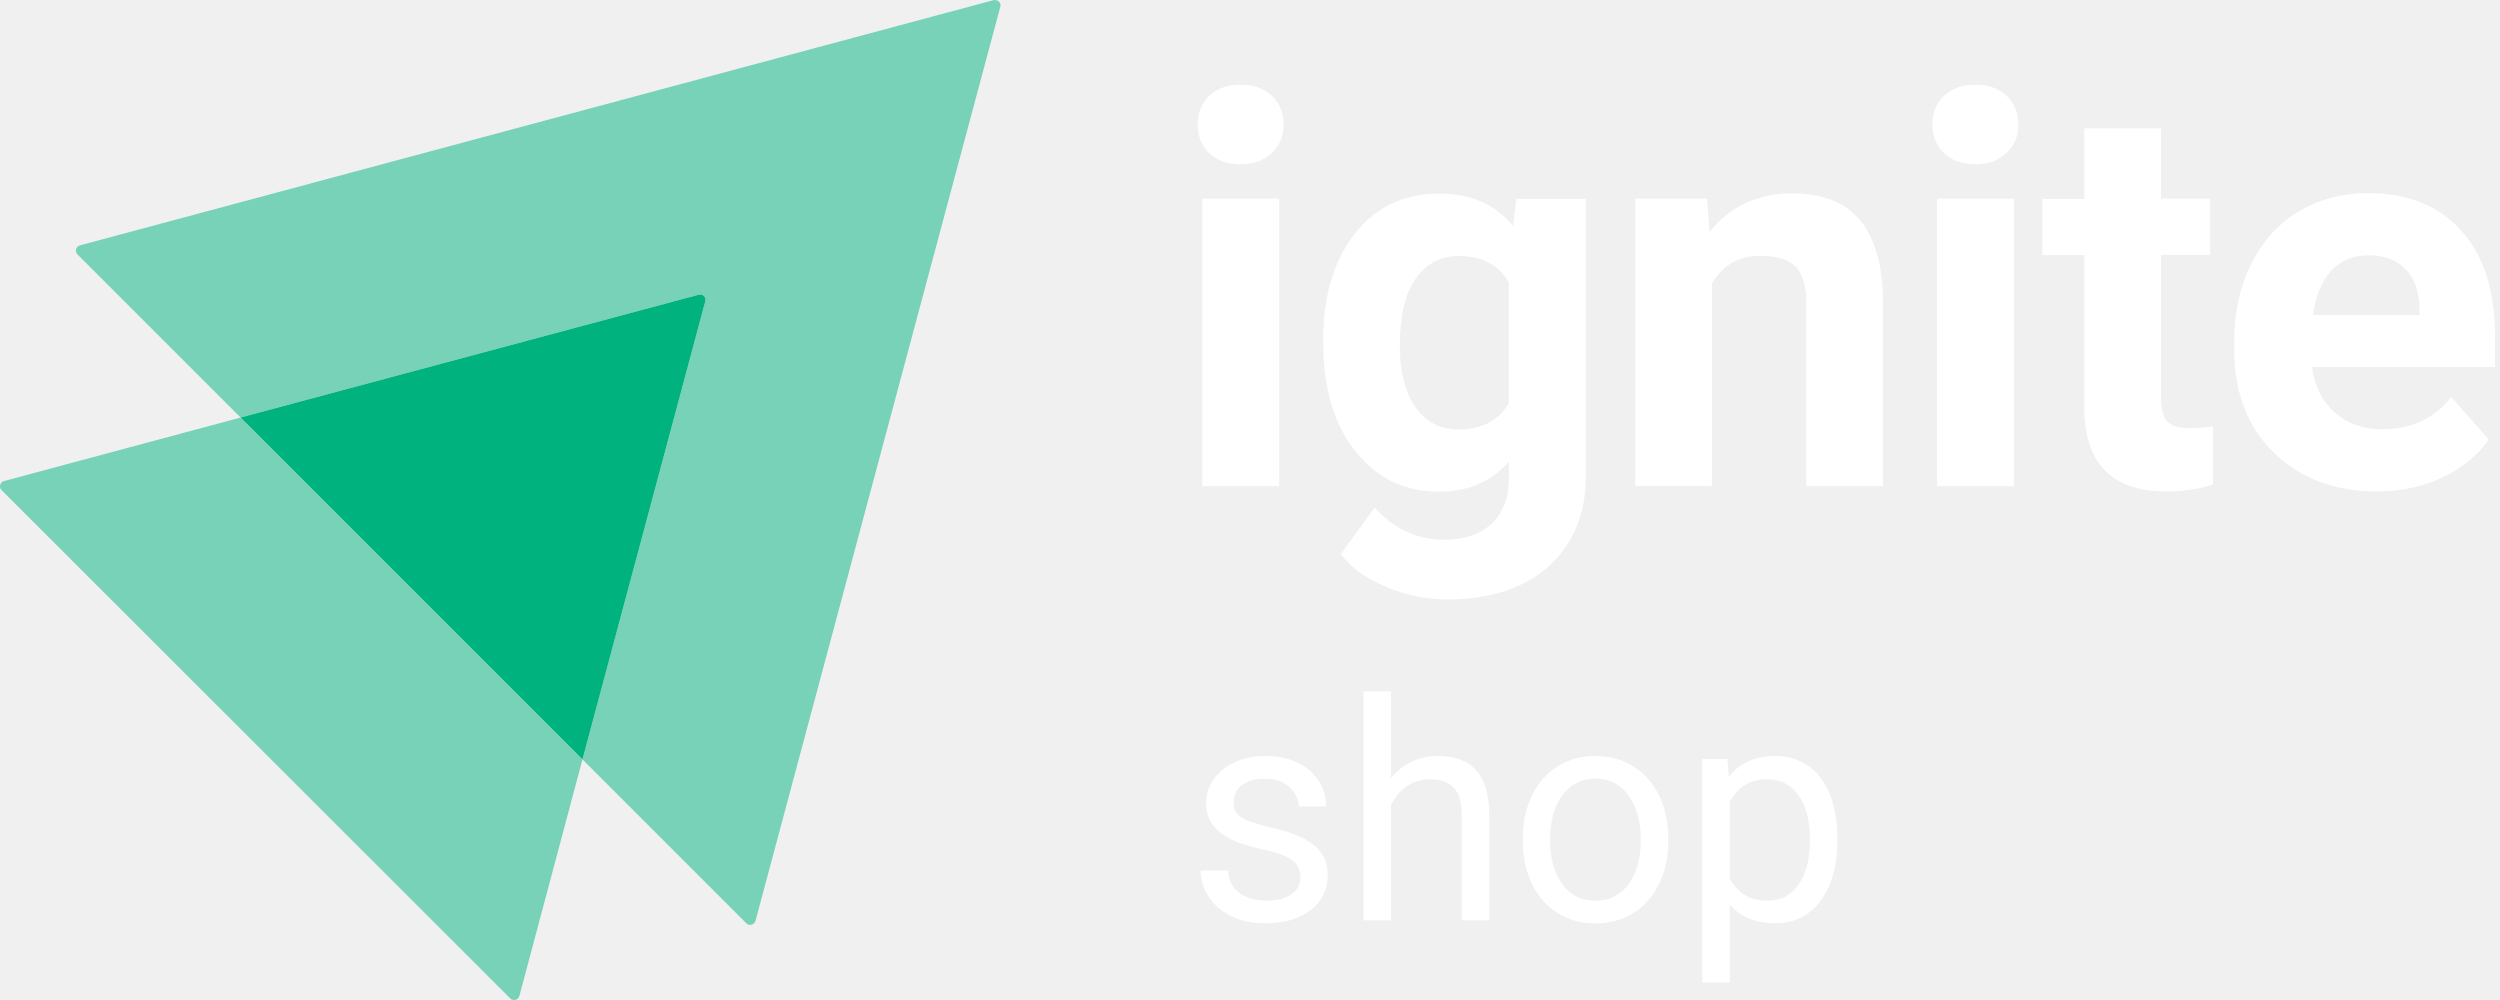
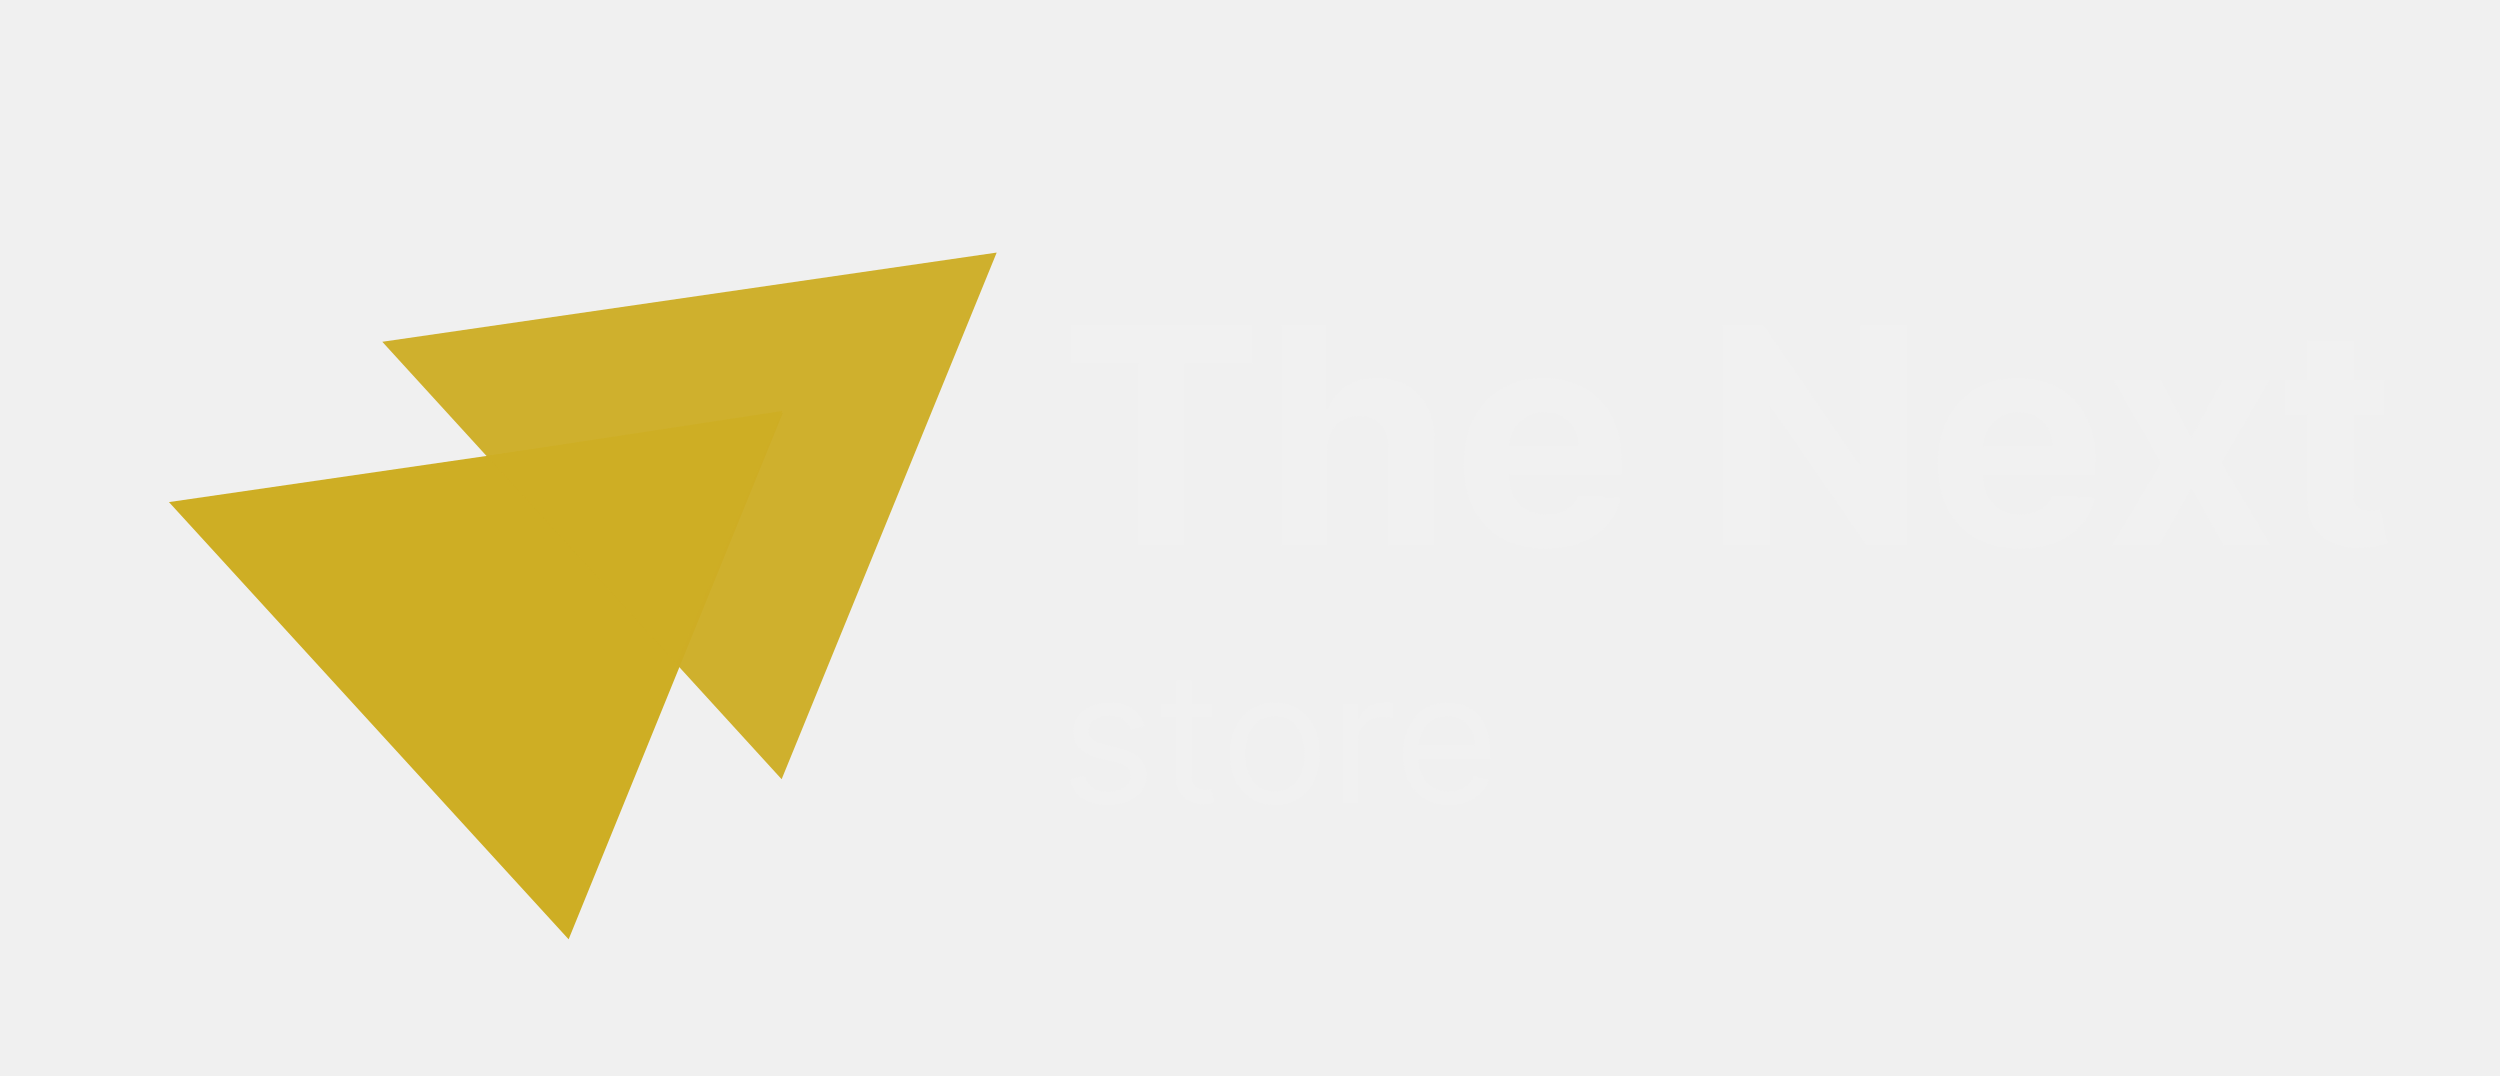
- <svg xmlns="http://www.w3.org/2000/svg" width="130" height="52" viewBox="0 0 130 52" fill="none">
-   <path d="M62.279 6.468C62.279 5.872 62.473 5.379 62.875 4.989C63.276 4.6 63.826 4.405 64.514 4.405C65.19 4.405 65.74 4.6 66.142 4.989C66.543 5.379 66.749 5.872 66.749 6.468C66.749 7.076 66.543 7.569 66.13 7.958C65.718 8.348 65.179 8.543 64.502 8.543C63.826 8.543 63.287 8.348 62.875 7.958C62.485 7.58 62.279 7.076 62.279 6.468ZM66.52 25.279H62.519V10.331H66.52V25.279Z" fill="white" />
-   <path d="M68.801 17.702C68.801 15.409 69.351 13.564 70.44 12.165C71.529 10.767 72.996 10.068 74.853 10.068C76.493 10.068 77.765 10.629 78.682 11.753L78.843 10.343H82.465V24.786C82.465 26.093 82.167 27.228 81.571 28.202C80.975 29.165 80.138 29.91 79.06 30.414C77.983 30.919 76.722 31.171 75.278 31.171C74.177 31.171 73.111 30.953 72.079 30.517C71.036 30.082 70.257 29.52 69.718 28.821L71.483 26.391C72.481 27.503 73.684 28.064 75.106 28.064C76.16 28.064 76.986 27.778 77.582 27.216C78.166 26.654 78.464 25.852 78.464 24.809V24.006C77.547 25.05 76.332 25.566 74.831 25.566C73.031 25.566 71.587 24.866 70.475 23.456C69.363 22.058 68.812 20.189 68.812 17.874V17.702H68.801ZM72.79 17.988C72.79 19.341 73.065 20.407 73.604 21.175C74.143 21.943 74.888 22.333 75.839 22.333C77.054 22.333 77.926 21.874 78.453 20.969V14.676C77.914 13.759 77.054 13.312 75.874 13.312C74.911 13.312 74.166 13.701 73.615 14.492C73.065 15.26 72.79 16.441 72.79 17.988Z" fill="white" />
-   <path d="M88.77 10.331L88.896 12.062C89.962 10.732 91.395 10.056 93.194 10.056C94.776 10.056 95.957 10.526 96.725 11.455C97.493 12.383 97.894 13.77 97.917 15.627V25.279H93.928V15.719C93.928 14.871 93.745 14.263 93.378 13.873C93.011 13.495 92.392 13.3 91.544 13.3C90.42 13.3 89.584 13.782 89.022 14.733V25.267H85.033V10.331H88.77Z" fill="white" />
-   <path d="M100.485 6.468C100.485 5.872 100.68 5.379 101.081 4.989C101.482 4.6 102.032 4.405 102.72 4.405C103.396 4.405 103.947 4.6 104.348 4.989C104.749 5.379 104.955 5.872 104.955 6.468C104.955 7.076 104.749 7.569 104.336 7.958C103.924 8.348 103.385 8.543 102.709 8.543C102.032 8.543 101.494 8.348 101.081 7.958C100.691 7.58 100.485 7.076 100.485 6.468ZM104.726 25.279H100.726V10.331H104.726V25.279Z" fill="white" />
-   <path d="M112.372 6.663V10.331H114.928V13.254H112.372V20.717C112.372 21.267 112.475 21.668 112.693 21.909C112.899 22.149 113.312 22.264 113.908 22.264C114.355 22.264 114.745 22.23 115.077 22.172V25.199C114.298 25.439 113.484 25.554 112.659 25.554C109.862 25.554 108.429 24.144 108.383 21.313V13.266H106.205V10.343H108.383V6.674H112.372V6.663Z" fill="white" />
-   <path d="M123.595 25.554C121.405 25.554 119.617 24.878 118.241 23.537C116.866 22.195 116.178 20.407 116.178 18.16V17.771C116.178 16.269 116.465 14.928 117.049 13.747C117.634 12.566 118.448 11.649 119.514 11.008C120.58 10.366 121.795 10.045 123.147 10.045C125.188 10.045 126.804 10.687 127.973 11.982C129.143 13.266 129.739 15.1 129.739 17.461V19.089H120.224C120.351 20.063 120.74 20.843 121.394 21.439C122.047 22.023 122.861 22.321 123.858 22.321C125.394 22.321 126.598 21.76 127.458 20.648L129.418 22.849C128.822 23.697 128.008 24.362 126.988 24.832C125.979 25.313 124.844 25.554 123.595 25.554ZM123.147 13.277C122.357 13.277 121.715 13.541 121.222 14.079C120.729 14.618 120.419 15.386 120.27 16.384H125.818V16.063C125.795 15.18 125.566 14.492 125.096 13.999C124.638 13.518 123.984 13.277 123.147 13.277Z" fill="white" />
-   <path opacity="0.5" d="M52.016 0.351L39.286 47.883C39.221 48.099 38.962 48.163 38.811 48.012L30.289 39.49L36.675 15.67C36.74 15.454 36.546 15.26 36.33 15.325L12.51 21.711L4.031 13.232C3.88 13.081 3.945 12.822 4.16 12.757L51.67 0.006C51.886 -0.037 52.08 0.157 52.016 0.351Z" fill="#00B37E" />
-   <path opacity="0.5" d="M30.288 39.49L27.009 51.788C26.944 52.004 26.685 52.069 26.534 51.918L0.082 25.487C-0.069 25.336 -0.004 25.077 0.212 25.013L12.51 21.712L30.288 39.49Z" fill="#00B37E" />
-   <path d="M36.675 15.67L30.289 39.49L12.51 21.711L36.33 15.325C36.546 15.26 36.74 15.454 36.675 15.67Z" fill="#00B37E" />
-   <path d="M67.622 45.631C67.622 45.425 67.576 45.233 67.484 45.058C67.397 44.877 67.215 44.714 66.939 44.569C66.668 44.419 66.258 44.29 65.711 44.181C65.251 44.083 64.834 43.967 64.46 43.833C64.092 43.698 63.777 43.535 63.516 43.344C63.26 43.153 63.063 42.928 62.925 42.669C62.787 42.411 62.718 42.109 62.718 41.762C62.718 41.431 62.789 41.119 62.933 40.824C63.081 40.529 63.288 40.268 63.554 40.041C63.825 39.813 64.15 39.635 64.529 39.506C64.908 39.377 65.33 39.312 65.795 39.312C66.46 39.312 67.028 39.431 67.499 39.669C67.97 39.907 68.331 40.224 68.581 40.622C68.832 41.015 68.957 41.452 68.957 41.933H67.538C67.538 41.7 67.469 41.475 67.33 41.258C67.197 41.036 67 40.852 66.739 40.708C66.484 40.563 66.169 40.491 65.795 40.491C65.401 40.491 65.082 40.553 64.836 40.677C64.596 40.796 64.419 40.948 64.306 41.134C64.199 41.32 64.145 41.517 64.145 41.724C64.145 41.879 64.171 42.018 64.222 42.142C64.278 42.261 64.376 42.372 64.514 42.476C64.652 42.574 64.846 42.667 65.097 42.755C65.348 42.843 65.668 42.931 66.056 43.018C66.737 43.173 67.297 43.359 67.737 43.577C68.177 43.794 68.505 44.06 68.719 44.375C68.934 44.691 69.042 45.073 69.042 45.523C69.042 45.89 68.965 46.226 68.812 46.531C68.663 46.836 68.446 47.099 68.159 47.322C67.878 47.539 67.54 47.709 67.146 47.834C66.757 47.952 66.32 48.012 65.834 48.012C65.102 48.012 64.483 47.88 63.977 47.616C63.47 47.353 63.086 47.012 62.825 46.593C62.564 46.174 62.434 45.732 62.434 45.267H63.861C63.882 45.66 63.994 45.973 64.199 46.205C64.404 46.433 64.654 46.595 64.951 46.694C65.248 46.787 65.542 46.833 65.834 46.833C66.223 46.833 66.547 46.782 66.808 46.678C67.075 46.575 67.277 46.433 67.415 46.252C67.553 46.071 67.622 45.864 67.622 45.631Z" fill="white" />
-   <path d="M72.327 35.947V47.857H70.907V35.947H72.327ZM71.989 43.344L71.398 43.321C71.403 42.747 71.487 42.217 71.651 41.731C71.815 41.24 72.045 40.814 72.342 40.452C72.639 40.09 72.992 39.811 73.401 39.614C73.816 39.413 74.273 39.312 74.775 39.312C75.184 39.312 75.553 39.369 75.88 39.483C76.207 39.591 76.486 39.767 76.717 40.01C76.952 40.253 77.131 40.568 77.254 40.956C77.377 41.338 77.438 41.806 77.438 42.359V47.857H76.01V42.344C76.01 41.904 75.947 41.553 75.819 41.289C75.691 41.02 75.504 40.827 75.258 40.708C75.013 40.584 74.711 40.522 74.353 40.522C74 40.522 73.677 40.597 73.386 40.746C73.099 40.896 72.851 41.103 72.641 41.367C72.437 41.63 72.275 41.933 72.158 42.274C72.045 42.61 71.989 42.967 71.989 43.344Z" fill="white" />
-   <path d="M79.188 43.755V43.577C79.188 42.972 79.275 42.411 79.449 41.894C79.623 41.372 79.873 40.92 80.201 40.537C80.528 40.149 80.925 39.85 81.391 39.638C81.856 39.421 82.378 39.312 82.956 39.312C83.539 39.312 84.064 39.421 84.529 39.638C85 39.85 85.399 40.149 85.727 40.537C86.059 40.92 86.313 41.372 86.487 41.894C86.66 42.411 86.748 42.972 86.748 43.577V43.755C86.748 44.36 86.66 44.921 86.487 45.438C86.313 45.955 86.059 46.407 85.727 46.794C85.399 47.177 85.003 47.477 84.537 47.694C84.077 47.906 83.555 48.012 82.972 48.012C82.388 48.012 81.864 47.906 81.398 47.694C80.933 47.477 80.534 47.177 80.201 46.794C79.873 46.407 79.623 45.955 79.449 45.438C79.275 44.921 79.188 44.36 79.188 43.755ZM80.608 43.577V43.755C80.608 44.174 80.656 44.569 80.754 44.941C80.851 45.308 80.996 45.634 81.191 45.918C81.391 46.203 81.639 46.427 81.935 46.593C82.232 46.753 82.578 46.833 82.972 46.833C83.36 46.833 83.701 46.753 83.992 46.593C84.289 46.427 84.535 46.203 84.729 45.918C84.923 45.634 85.069 45.308 85.166 44.941C85.269 44.569 85.32 44.174 85.32 43.755V43.577C85.32 43.163 85.269 42.773 85.166 42.406C85.069 42.034 84.921 41.705 84.721 41.421C84.527 41.132 84.281 40.904 83.985 40.739C83.693 40.573 83.35 40.491 82.956 40.491C82.567 40.491 82.225 40.573 81.928 40.739C81.636 40.904 81.391 41.132 81.191 41.421C80.996 41.705 80.851 42.034 80.754 42.406C80.656 42.773 80.608 43.163 80.608 43.577Z" fill="white" />
-   <path d="M89.948 41.08V51.082H88.52V39.467H89.825L89.948 41.08ZM95.543 43.592V43.755C95.543 44.365 95.471 44.931 95.328 45.453C95.185 45.97 94.975 46.42 94.698 46.802C94.427 47.185 94.092 47.482 93.693 47.694C93.294 47.906 92.836 48.012 92.319 48.012C91.792 48.012 91.327 47.924 90.922 47.748C90.518 47.572 90.175 47.317 89.894 46.981C89.613 46.645 89.388 46.241 89.219 45.771C89.055 45.301 88.942 44.771 88.881 44.181V43.313C88.942 42.693 89.058 42.137 89.226 41.646C89.395 41.155 89.618 40.736 89.894 40.39C90.175 40.038 90.516 39.772 90.915 39.591C91.314 39.405 91.774 39.312 92.296 39.312C92.818 39.312 93.281 39.415 93.686 39.622C94.09 39.824 94.43 40.113 94.706 40.491C94.983 40.868 95.19 41.32 95.328 41.847C95.471 42.37 95.543 42.951 95.543 43.592ZM94.115 43.755V43.592C94.115 43.173 94.072 42.781 93.985 42.413C93.898 42.041 93.762 41.716 93.578 41.437C93.399 41.152 93.169 40.93 92.887 40.77C92.606 40.604 92.271 40.522 91.882 40.522C91.524 40.522 91.212 40.584 90.946 40.708C90.685 40.832 90.462 41 90.278 41.212C90.094 41.419 89.943 41.656 89.825 41.925C89.713 42.189 89.628 42.463 89.572 42.747V44.755C89.674 45.117 89.817 45.458 90.002 45.779C90.186 46.094 90.431 46.35 90.738 46.546C91.045 46.738 91.432 46.833 91.897 46.833C92.281 46.833 92.611 46.753 92.887 46.593C93.169 46.427 93.399 46.203 93.578 45.918C93.762 45.634 93.898 45.308 93.985 44.941C94.072 44.569 94.115 44.174 94.115 43.755Z" fill="white" />
+ <svg xmlns="http://www.w3.org/2000/svg" width="165" height="71" viewBox="0 0 165 71" fill="none">
+   <path d="M51.67 27.249L37.529 61.995L11.15 33.138L51.67 27.249Z" fill="#CEAE24" />
+   <path d="M65.782 16.669L51.588 51.429L25.23 22.557L65.782 16.669Z" fill="#CEAE24" fill-opacity="0.95" />
+   <path d="M51.641 27.118L44.665 43.798L32.149 30.088L51.641 27.118Z" fill="#CEAE24" fill-opacity="0.9" />
+   <path d="M70.71 23.99V21.454H82.656V23.99H78.203V36H75.163V23.99H70.71ZM87.592 29.693V36H84.567V21.454H87.507V27.016H87.635C87.881 26.372 88.279 25.867 88.828 25.503C89.377 25.134 90.066 24.949 90.895 24.949C91.653 24.949 92.313 25.115 92.876 25.446C93.445 25.773 93.885 26.244 94.197 26.859C94.515 27.47 94.671 28.202 94.666 29.054V36H91.641V29.594C91.645 28.921 91.475 28.398 91.129 28.024C90.788 27.65 90.31 27.463 89.695 27.463C89.283 27.463 88.918 27.551 88.601 27.726C88.288 27.901 88.042 28.157 87.862 28.493C87.687 28.824 87.597 29.224 87.592 29.693ZM102.019 36.213C100.897 36.213 99.931 35.986 99.121 35.531C98.316 35.072 97.696 34.423 97.26 33.585C96.825 32.742 96.607 31.746 96.607 30.595C96.607 29.473 96.825 28.488 97.26 27.641C97.696 26.793 98.309 26.133 99.1 25.659C99.895 25.186 100.828 24.949 101.898 24.949C102.618 24.949 103.288 25.065 103.908 25.297C104.533 25.524 105.078 25.867 105.542 26.327C106.01 26.786 106.375 27.364 106.635 28.06C106.896 28.751 107.026 29.561 107.026 30.489V31.32H97.814V29.445H104.178C104.178 29.009 104.083 28.623 103.894 28.287C103.704 27.951 103.442 27.688 103.105 27.499C102.774 27.305 102.388 27.207 101.948 27.207C101.489 27.207 101.081 27.314 100.726 27.527C100.376 27.735 100.101 28.017 99.902 28.372C99.704 28.723 99.602 29.113 99.597 29.544V31.327C99.597 31.866 99.696 32.333 99.895 32.726C100.099 33.119 100.385 33.422 100.755 33.635C101.124 33.848 101.562 33.955 102.069 33.955C102.405 33.955 102.712 33.907 102.992 33.812C103.271 33.718 103.51 33.576 103.709 33.386C103.908 33.197 104.06 32.965 104.164 32.69L106.962 32.875C106.82 33.547 106.529 34.135 106.088 34.636C105.653 35.133 105.089 35.522 104.398 35.801C103.712 36.076 102.918 36.213 102.019 36.213ZM125.852 21.454V36H123.196L116.868 26.845H116.761V36H113.686V21.454H116.385L122.663 30.602H122.791V21.454H125.852ZM133.308 36.213C132.186 36.213 131.22 35.986 130.41 35.531C129.605 35.072 128.985 34.423 128.549 33.585C128.114 32.742 127.896 31.746 127.896 30.595C127.896 29.473 128.114 28.488 128.549 27.641C128.985 26.793 129.598 26.133 130.389 25.659C131.184 25.186 132.117 24.949 133.187 24.949C133.907 24.949 134.577 25.065 135.197 25.297C135.822 25.524 136.367 25.867 136.831 26.327C137.299 26.786 137.664 27.364 137.924 28.06C138.185 28.751 138.315 29.561 138.315 30.489V31.32H129.103V29.445H135.467C135.467 29.009 135.372 28.623 135.183 28.287C134.993 27.951 134.731 27.688 134.395 27.499C134.063 27.305 133.677 27.207 133.237 27.207C132.778 27.207 132.37 27.314 132.015 27.527C131.665 27.735 131.39 28.017 131.191 28.372C130.993 28.723 130.891 29.113 130.886 29.544V31.327C130.886 31.866 130.985 32.333 131.184 32.726C131.388 33.119 131.674 33.422 132.044 33.635C132.413 33.848 132.851 33.955 133.358 33.955C133.694 33.955 134.002 33.907 134.281 33.812C134.56 33.718 134.799 33.576 134.998 33.386C135.197 33.197 135.349 32.965 135.453 32.69L138.251 32.875C138.109 33.547 137.818 34.135 137.377 34.636C136.942 35.133 136.378 35.522 135.687 35.801C135.001 36.076 134.208 36.213 133.308 36.213ZM142.623 25.091L144.625 28.905L146.678 25.091H149.782L146.621 30.546L149.867 36H146.777L144.625 32.229L142.509 36H139.384L142.623 30.546L139.498 25.091H142.623ZM157.381 25.091V27.364H150.811V25.091H157.381ZM152.303 22.477H155.328V32.648C155.328 32.927 155.371 33.145 155.456 33.301C155.542 33.453 155.66 33.559 155.811 33.621C155.968 33.682 156.148 33.713 156.351 33.713C156.493 33.713 156.635 33.701 156.777 33.678C156.919 33.649 157.028 33.628 157.104 33.614L157.58 35.865C157.428 35.912 157.215 35.967 156.941 36.028C156.666 36.095 156.332 36.135 155.939 36.149C155.21 36.178 154.571 36.081 154.022 35.858C153.477 35.635 153.053 35.29 152.75 34.821C152.447 34.352 152.298 33.76 152.303 33.045V22.477Z" fill="#F1F1F1" />
+   <path d="M75.557 47.92L74.653 48.176C74.597 48.026 74.513 47.879 74.402 47.737C74.294 47.592 74.146 47.473 73.959 47.379C73.771 47.285 73.531 47.239 73.239 47.239C72.838 47.239 72.504 47.331 72.237 47.516C71.973 47.697 71.841 47.929 71.841 48.21C71.841 48.46 71.932 48.658 72.114 48.803C72.296 48.947 72.579 49.068 72.966 49.165L73.938 49.403C74.523 49.545 74.959 49.763 75.246 50.055C75.533 50.345 75.676 50.719 75.676 51.176C75.676 51.551 75.568 51.886 75.352 52.182C75.139 52.477 74.841 52.71 74.457 52.881C74.074 53.051 73.628 53.136 73.119 53.136C72.452 53.136 71.899 52.992 71.462 52.702C71.024 52.412 70.747 51.989 70.631 51.432L71.585 51.193C71.676 51.545 71.848 51.81 72.101 51.986C72.356 52.162 72.69 52.25 73.102 52.25C73.571 52.25 73.943 52.151 74.219 51.952C74.497 51.75 74.636 51.508 74.636 51.227C74.636 51 74.557 50.81 74.398 50.656C74.239 50.5 73.994 50.383 73.665 50.307L72.574 50.051C71.974 49.909 71.534 49.689 71.253 49.391C70.974 49.09 70.835 48.713 70.835 48.261C70.835 47.892 70.939 47.565 71.146 47.281C71.356 46.997 71.642 46.774 72.003 46.612C72.367 46.45 72.778 46.369 73.239 46.369C73.886 46.369 74.395 46.511 74.764 46.795C75.136 47.08 75.401 47.455 75.557 47.92ZM80.037 46.455V47.307H76.644V46.455H80.037ZM77.633 44.886H78.639V51.125C78.639 51.409 78.68 51.622 78.762 51.764C78.848 51.903 78.956 51.997 79.086 52.045C79.22 52.091 79.36 52.114 79.508 52.114C79.619 52.114 79.71 52.108 79.781 52.097C79.852 52.082 79.909 52.071 79.951 52.062L80.156 52.966C80.088 52.992 79.993 53.017 79.87 53.043C79.748 53.071 79.593 53.085 79.406 53.085C79.122 53.085 78.843 53.024 78.571 52.902C78.301 52.78 78.076 52.594 77.897 52.344C77.721 52.094 77.633 51.778 77.633 51.398V44.886ZM84.138 53.136C83.547 53.136 83.029 52.996 82.583 52.715C82.14 52.433 81.793 52.04 81.543 51.534C81.296 51.028 81.172 50.438 81.172 49.761C81.172 49.08 81.296 48.484 81.543 47.976C81.793 47.467 82.14 47.072 82.583 46.791C83.029 46.51 83.547 46.369 84.138 46.369C84.729 46.369 85.246 46.51 85.689 46.791C86.135 47.072 86.482 47.467 86.729 47.976C86.979 48.484 87.104 49.08 87.104 49.761C87.104 50.438 86.979 51.028 86.729 51.534C86.482 52.04 86.135 52.433 85.689 52.715C85.246 52.996 84.729 53.136 84.138 53.136ZM84.138 52.233C84.587 52.233 84.956 52.118 85.246 51.888C85.536 51.658 85.75 51.355 85.89 50.98C86.029 50.605 86.098 50.199 86.098 49.761C86.098 49.324 86.029 48.916 85.89 48.538C85.75 48.16 85.536 47.855 85.246 47.622C84.956 47.389 84.587 47.273 84.138 47.273C83.689 47.273 83.32 47.389 83.03 47.622C82.74 47.855 82.526 48.16 82.387 48.538C82.248 48.916 82.178 49.324 82.178 49.761C82.178 50.199 82.248 50.605 82.387 50.98C82.526 51.355 82.74 51.658 83.03 51.888C83.32 52.118 83.689 52.233 84.138 52.233ZM88.639 53V46.455H89.611V47.443H89.679C89.798 47.119 90.014 46.856 90.327 46.655C90.639 46.453 90.992 46.352 91.383 46.352C91.457 46.352 91.55 46.354 91.66 46.356C91.771 46.359 91.855 46.364 91.912 46.369V47.392C91.878 47.383 91.8 47.371 91.678 47.354C91.558 47.334 91.432 47.324 91.298 47.324C90.98 47.324 90.696 47.391 90.446 47.524C90.199 47.655 90.003 47.837 89.858 48.07C89.716 48.3 89.645 48.562 89.645 48.858V53H88.639ZM95.649 53.136C95.019 53.136 94.474 52.997 94.017 52.719C93.562 52.438 93.212 52.045 92.965 51.543C92.72 51.037 92.598 50.449 92.598 49.778C92.598 49.108 92.72 48.517 92.965 48.006C93.212 47.492 93.555 47.091 93.996 46.804C94.439 46.514 94.956 46.369 95.547 46.369C95.888 46.369 96.224 46.426 96.557 46.54C96.889 46.653 97.192 46.838 97.465 47.094C97.737 47.347 97.954 47.682 98.117 48.099C98.278 48.517 98.359 49.031 98.359 49.642V50.068H93.314V49.199H97.337C97.337 48.83 97.263 48.5 97.115 48.21C96.97 47.92 96.763 47.692 96.493 47.524C96.226 47.356 95.91 47.273 95.547 47.273C95.146 47.273 94.8 47.372 94.507 47.571C94.217 47.767 93.994 48.023 93.838 48.338C93.682 48.653 93.604 48.992 93.604 49.352V49.932C93.604 50.426 93.689 50.845 93.859 51.189C94.033 51.53 94.273 51.79 94.579 51.969C94.886 52.145 95.243 52.233 95.649 52.233C95.913 52.233 96.152 52.196 96.365 52.122C96.581 52.045 96.767 51.932 96.923 51.781C97.079 51.628 97.2 51.438 97.285 51.21L98.257 51.483C98.155 51.812 97.983 52.102 97.742 52.352C97.5 52.599 97.202 52.793 96.847 52.932C96.492 53.068 96.092 53.136 95.649 53.136Z" fill="#F1F1F1" />
</svg>
